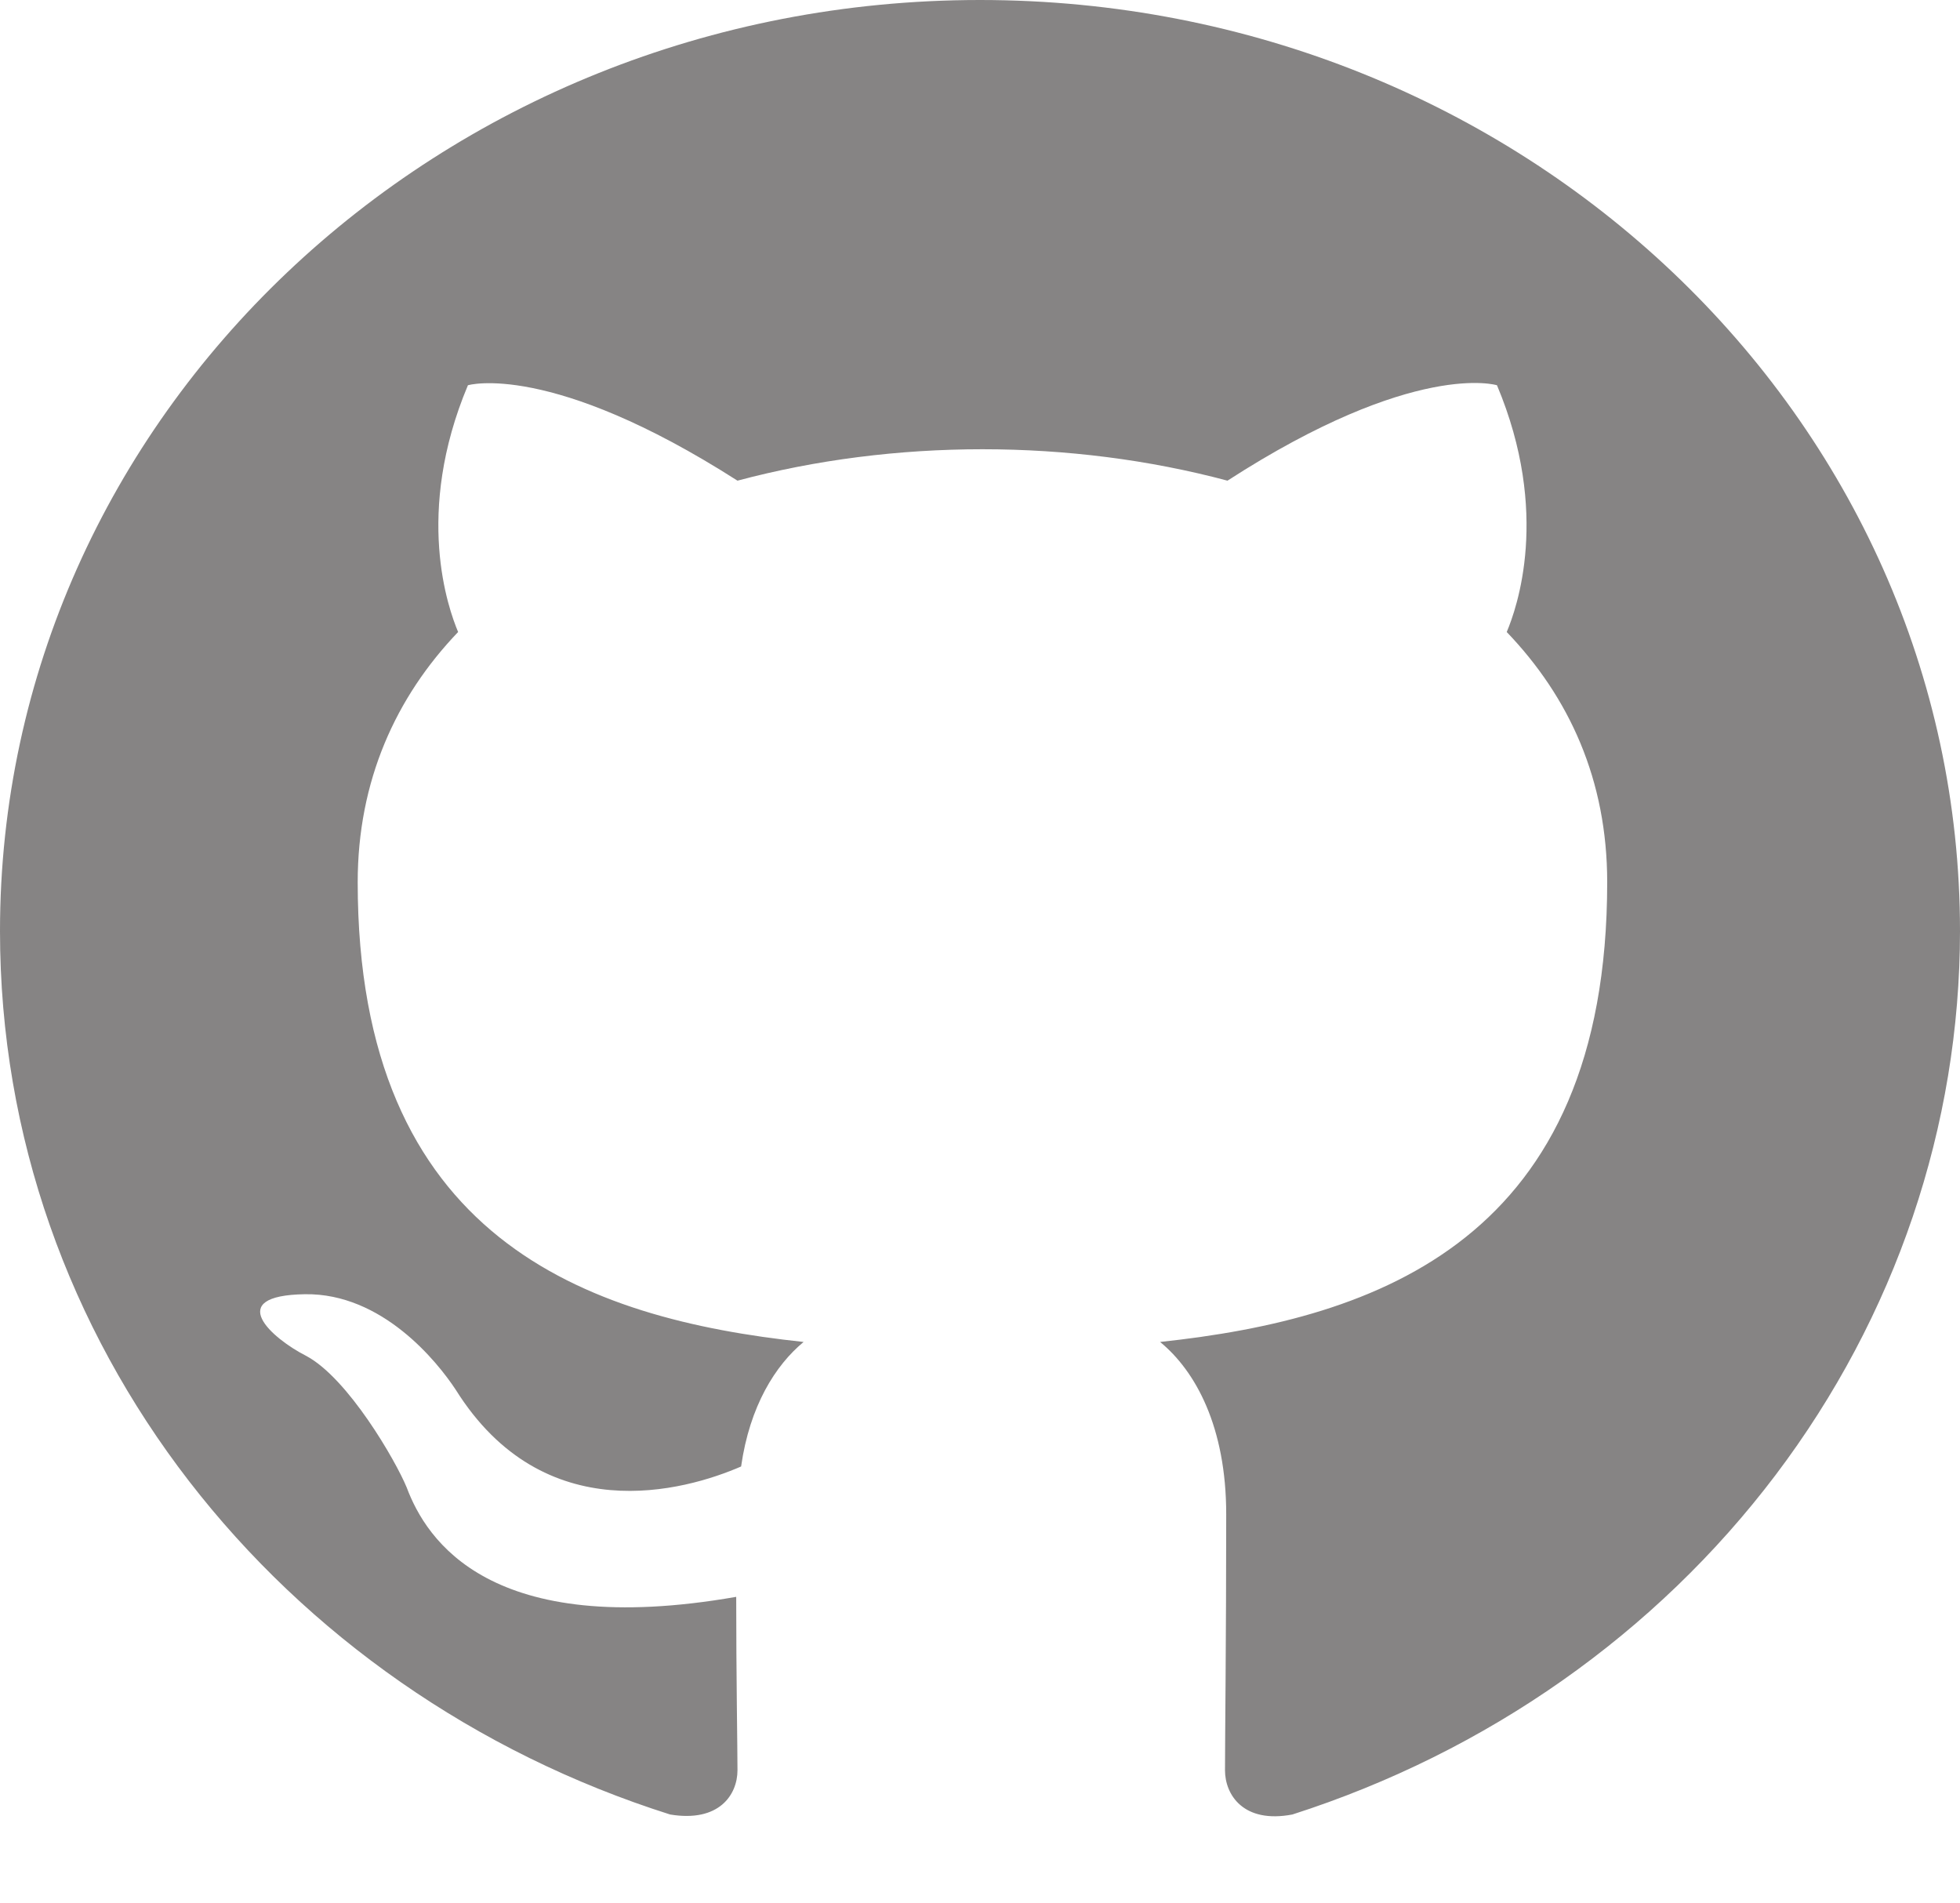
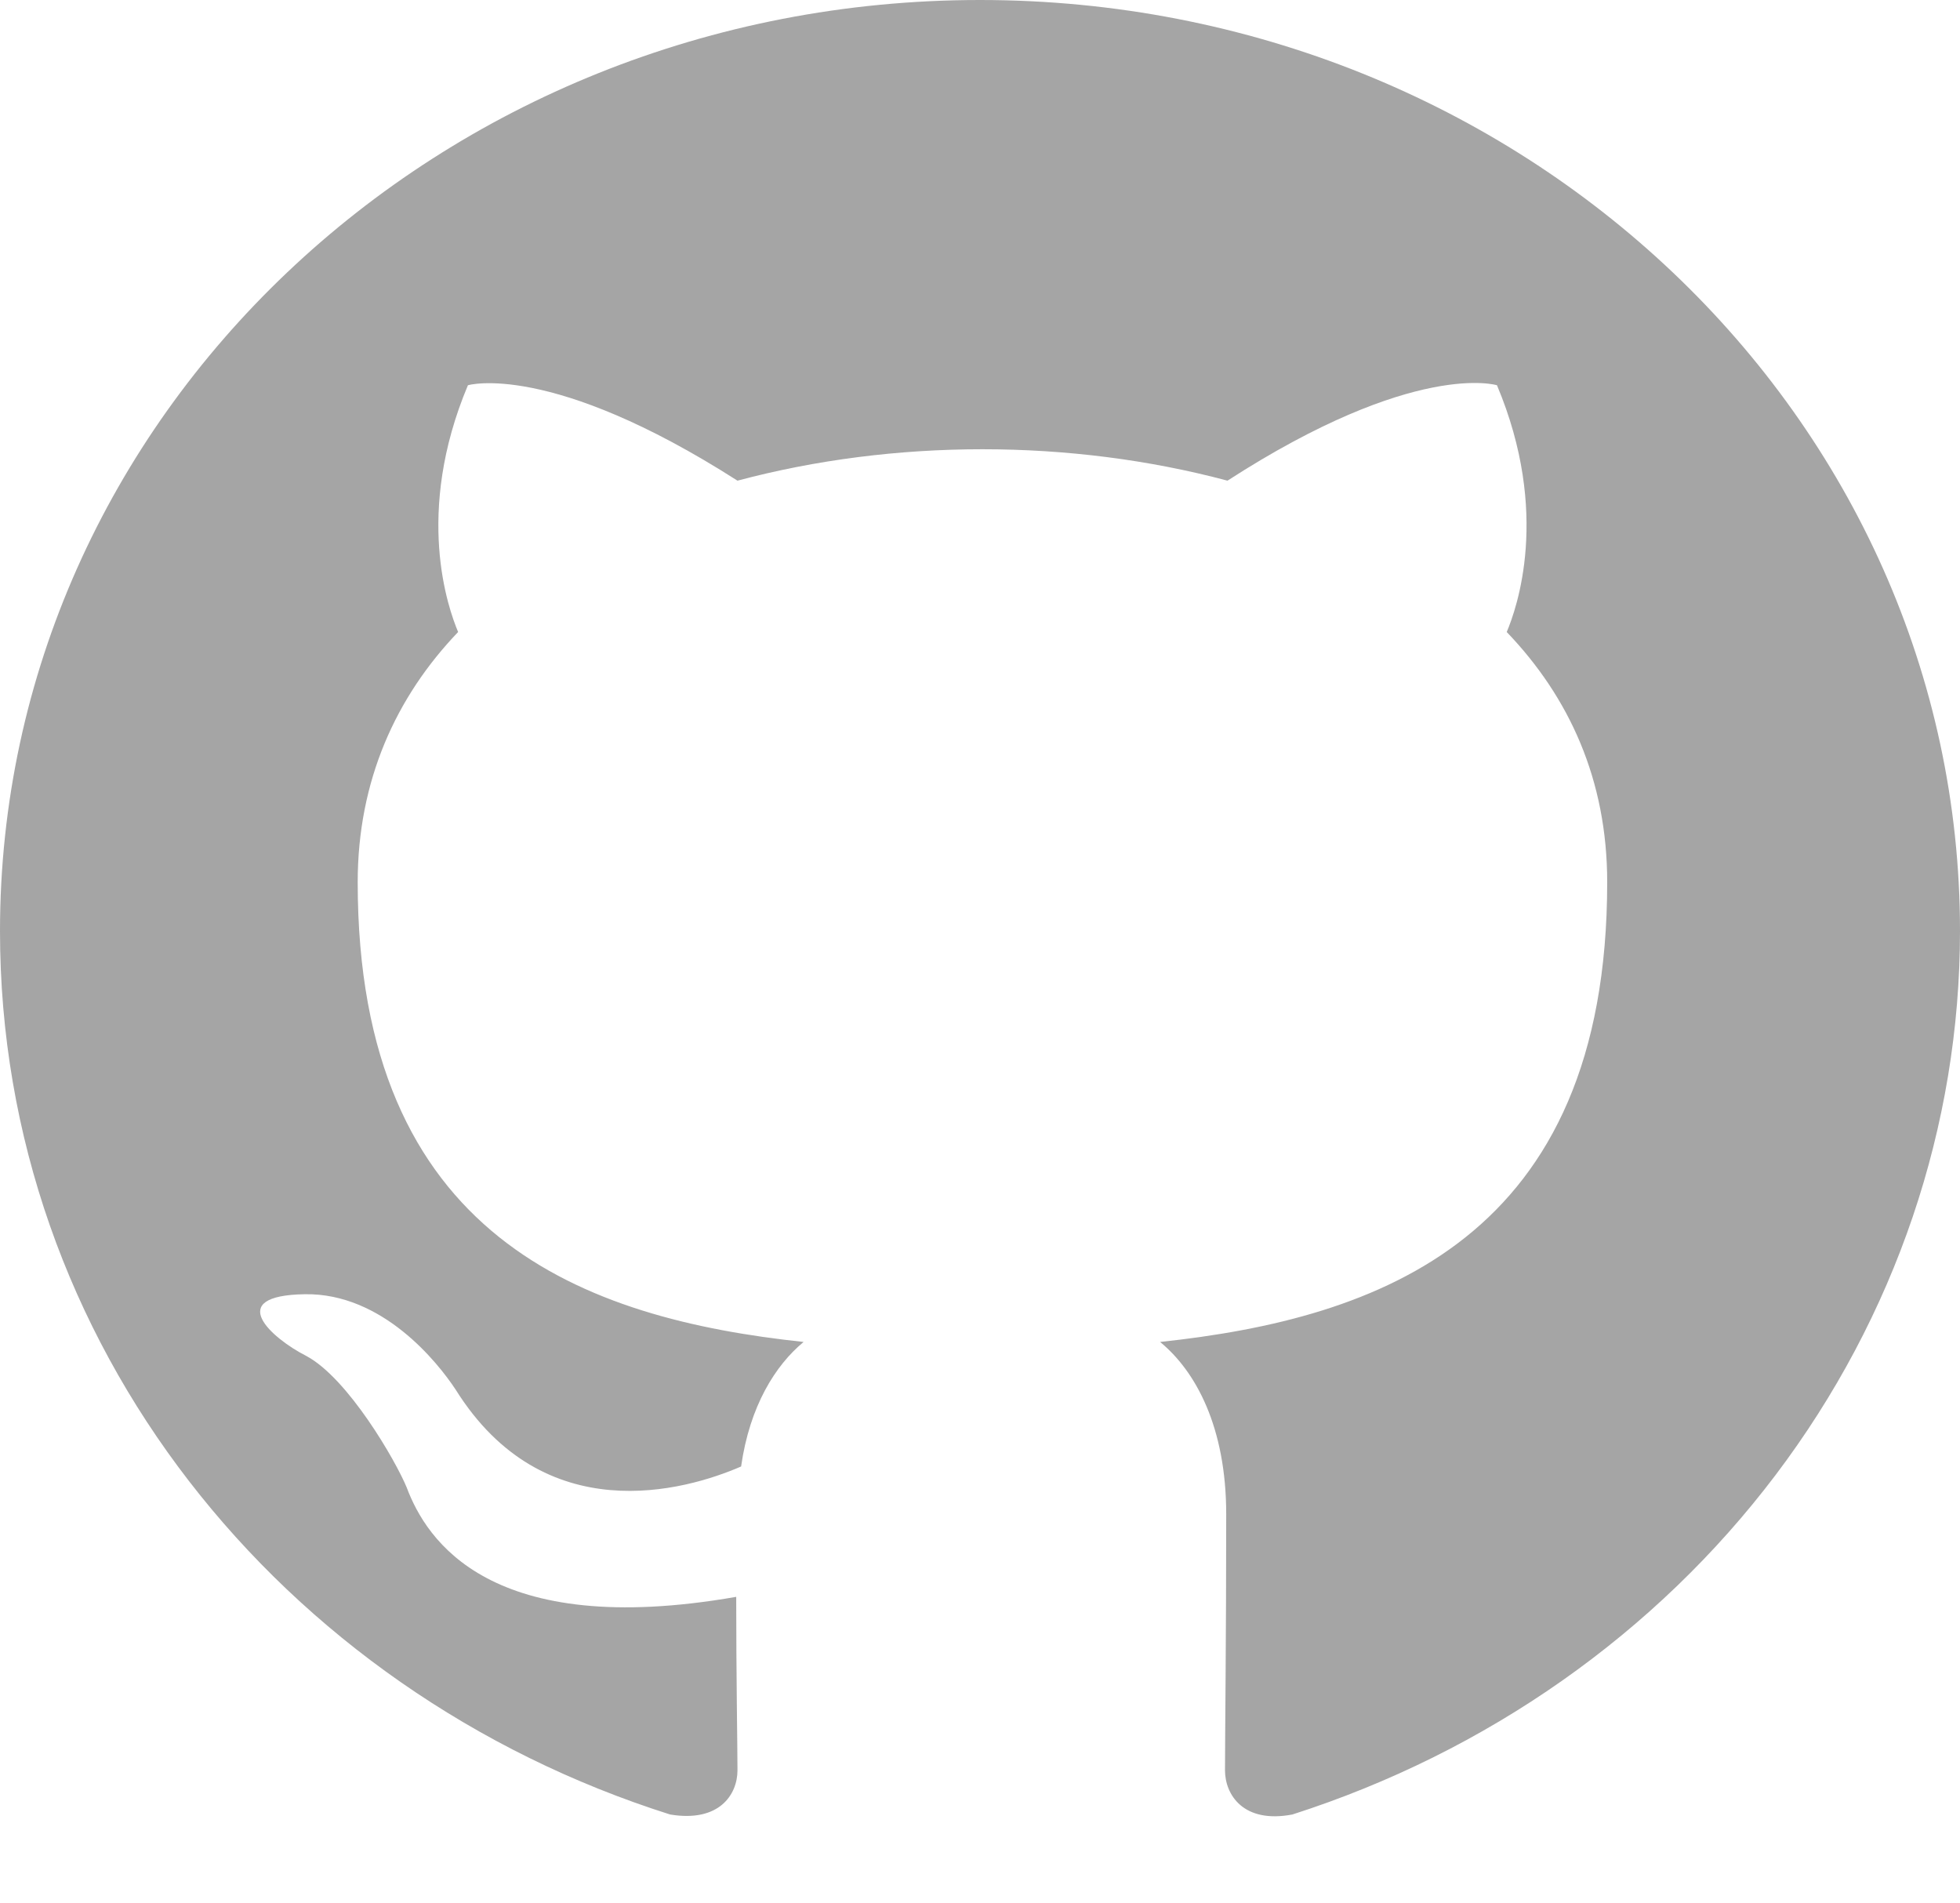
<svg xmlns="http://www.w3.org/2000/svg" width="34" height="33" viewBox="0 0 34 33" fill="none">
-   <path fill-rule="evenodd" clip-rule="evenodd" d="M17 0C7.607 0 0 7.227 0 16.15C0 23.296 4.866 29.332 11.624 31.472C12.474 31.614 12.793 31.129 12.793 30.705C12.793 30.322 12.771 29.05 12.771 27.697C8.5 28.444 7.395 26.708 7.055 25.8C6.864 25.335 6.035 23.902 5.312 23.518C4.718 23.216 3.868 22.469 5.291 22.448C6.63 22.428 7.586 23.619 7.905 24.104C9.435 26.547 11.879 25.86 12.856 25.436C13.005 24.387 13.451 23.68 13.94 23.276C10.158 22.872 6.205 21.48 6.205 15.302C6.205 13.546 6.864 12.092 7.947 10.962C7.777 10.558 7.183 8.903 8.117 6.682C8.117 6.682 9.541 6.258 12.793 8.337C14.152 7.974 15.598 7.792 17.043 7.792C18.488 7.792 19.933 7.974 21.293 8.337C24.544 6.238 25.968 6.682 25.968 6.682C26.902 8.903 26.308 10.558 26.137 10.962C27.221 12.092 27.88 13.526 27.88 15.302C27.88 21.5 23.906 22.872 20.124 23.276C20.74 23.781 21.271 24.75 21.271 26.264C21.271 28.424 21.25 30.16 21.25 30.705C21.25 31.129 21.569 31.634 22.419 31.472C25.794 30.39 28.726 28.329 30.803 25.581C32.881 22.832 33.999 19.534 34 16.15C34 7.227 26.392 0 17 0Z" fill="#868484" />
+   <path fill-rule="evenodd" clip-rule="evenodd" d="M17 0C7.607 0 0 7.227 0 16.15C0 23.296 4.866 29.332 11.624 31.472C12.474 31.614 12.793 31.129 12.793 30.705C12.793 30.322 12.771 29.05 12.771 27.697C8.5 28.444 7.395 26.708 7.055 25.8C6.864 25.335 6.035 23.902 5.312 23.518C4.718 23.216 3.868 22.469 5.291 22.448C6.63 22.428 7.586 23.619 7.905 24.104C9.435 26.547 11.879 25.86 12.856 25.436C13.005 24.387 13.451 23.68 13.94 23.276C10.158 22.872 6.205 21.48 6.205 15.302C6.205 13.546 6.864 12.092 7.947 10.962C7.777 10.558 7.183 8.903 8.117 6.682C8.117 6.682 9.541 6.258 12.793 8.337C14.152 7.974 15.598 7.792 17.043 7.792C18.488 7.792 19.933 7.974 21.293 8.337C24.544 6.238 25.968 6.682 25.968 6.682C26.902 8.903 26.308 10.558 26.137 10.962C27.221 12.092 27.88 13.526 27.88 15.302C27.88 21.5 23.906 22.872 20.124 23.276C20.74 23.781 21.271 24.75 21.271 26.264C21.271 28.424 21.25 30.16 21.25 30.705C21.25 31.129 21.569 31.634 22.419 31.472C25.794 30.39 28.726 28.329 30.803 25.581C32.881 22.832 33.999 19.534 34 16.15C34 7.227 26.392 0 17 0Z" fill="#a5a5a5" />
</svg>
